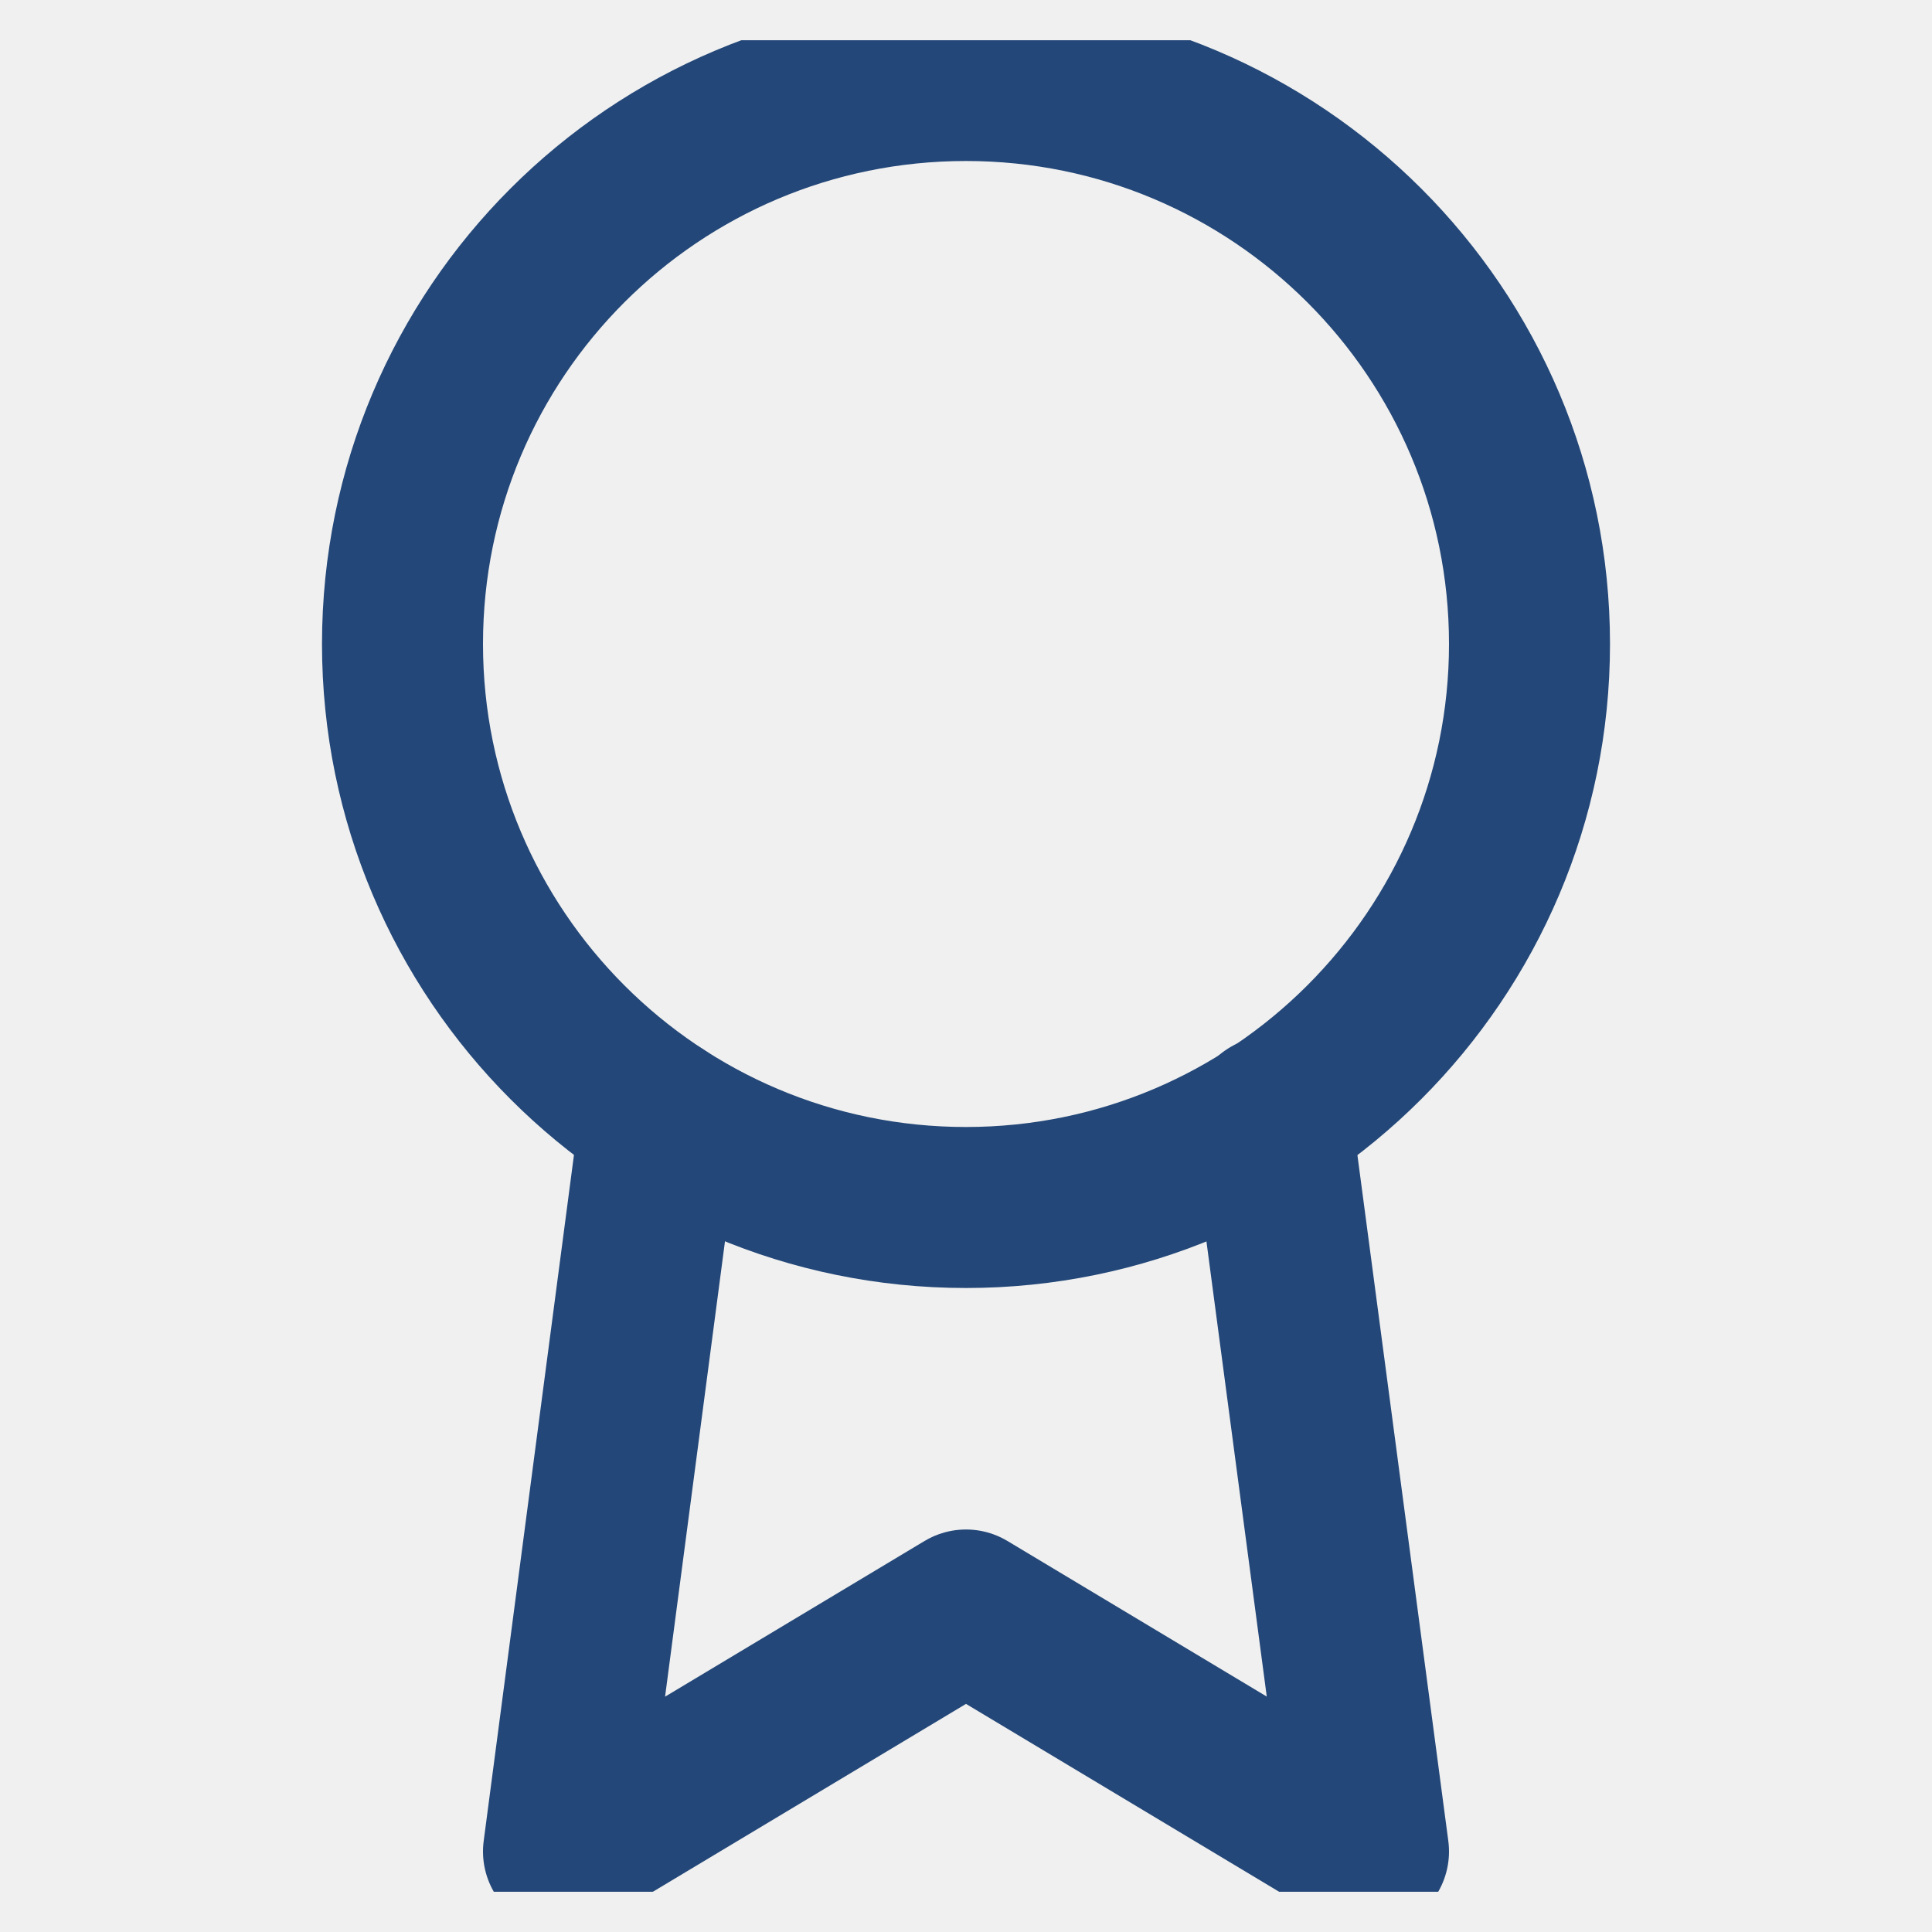
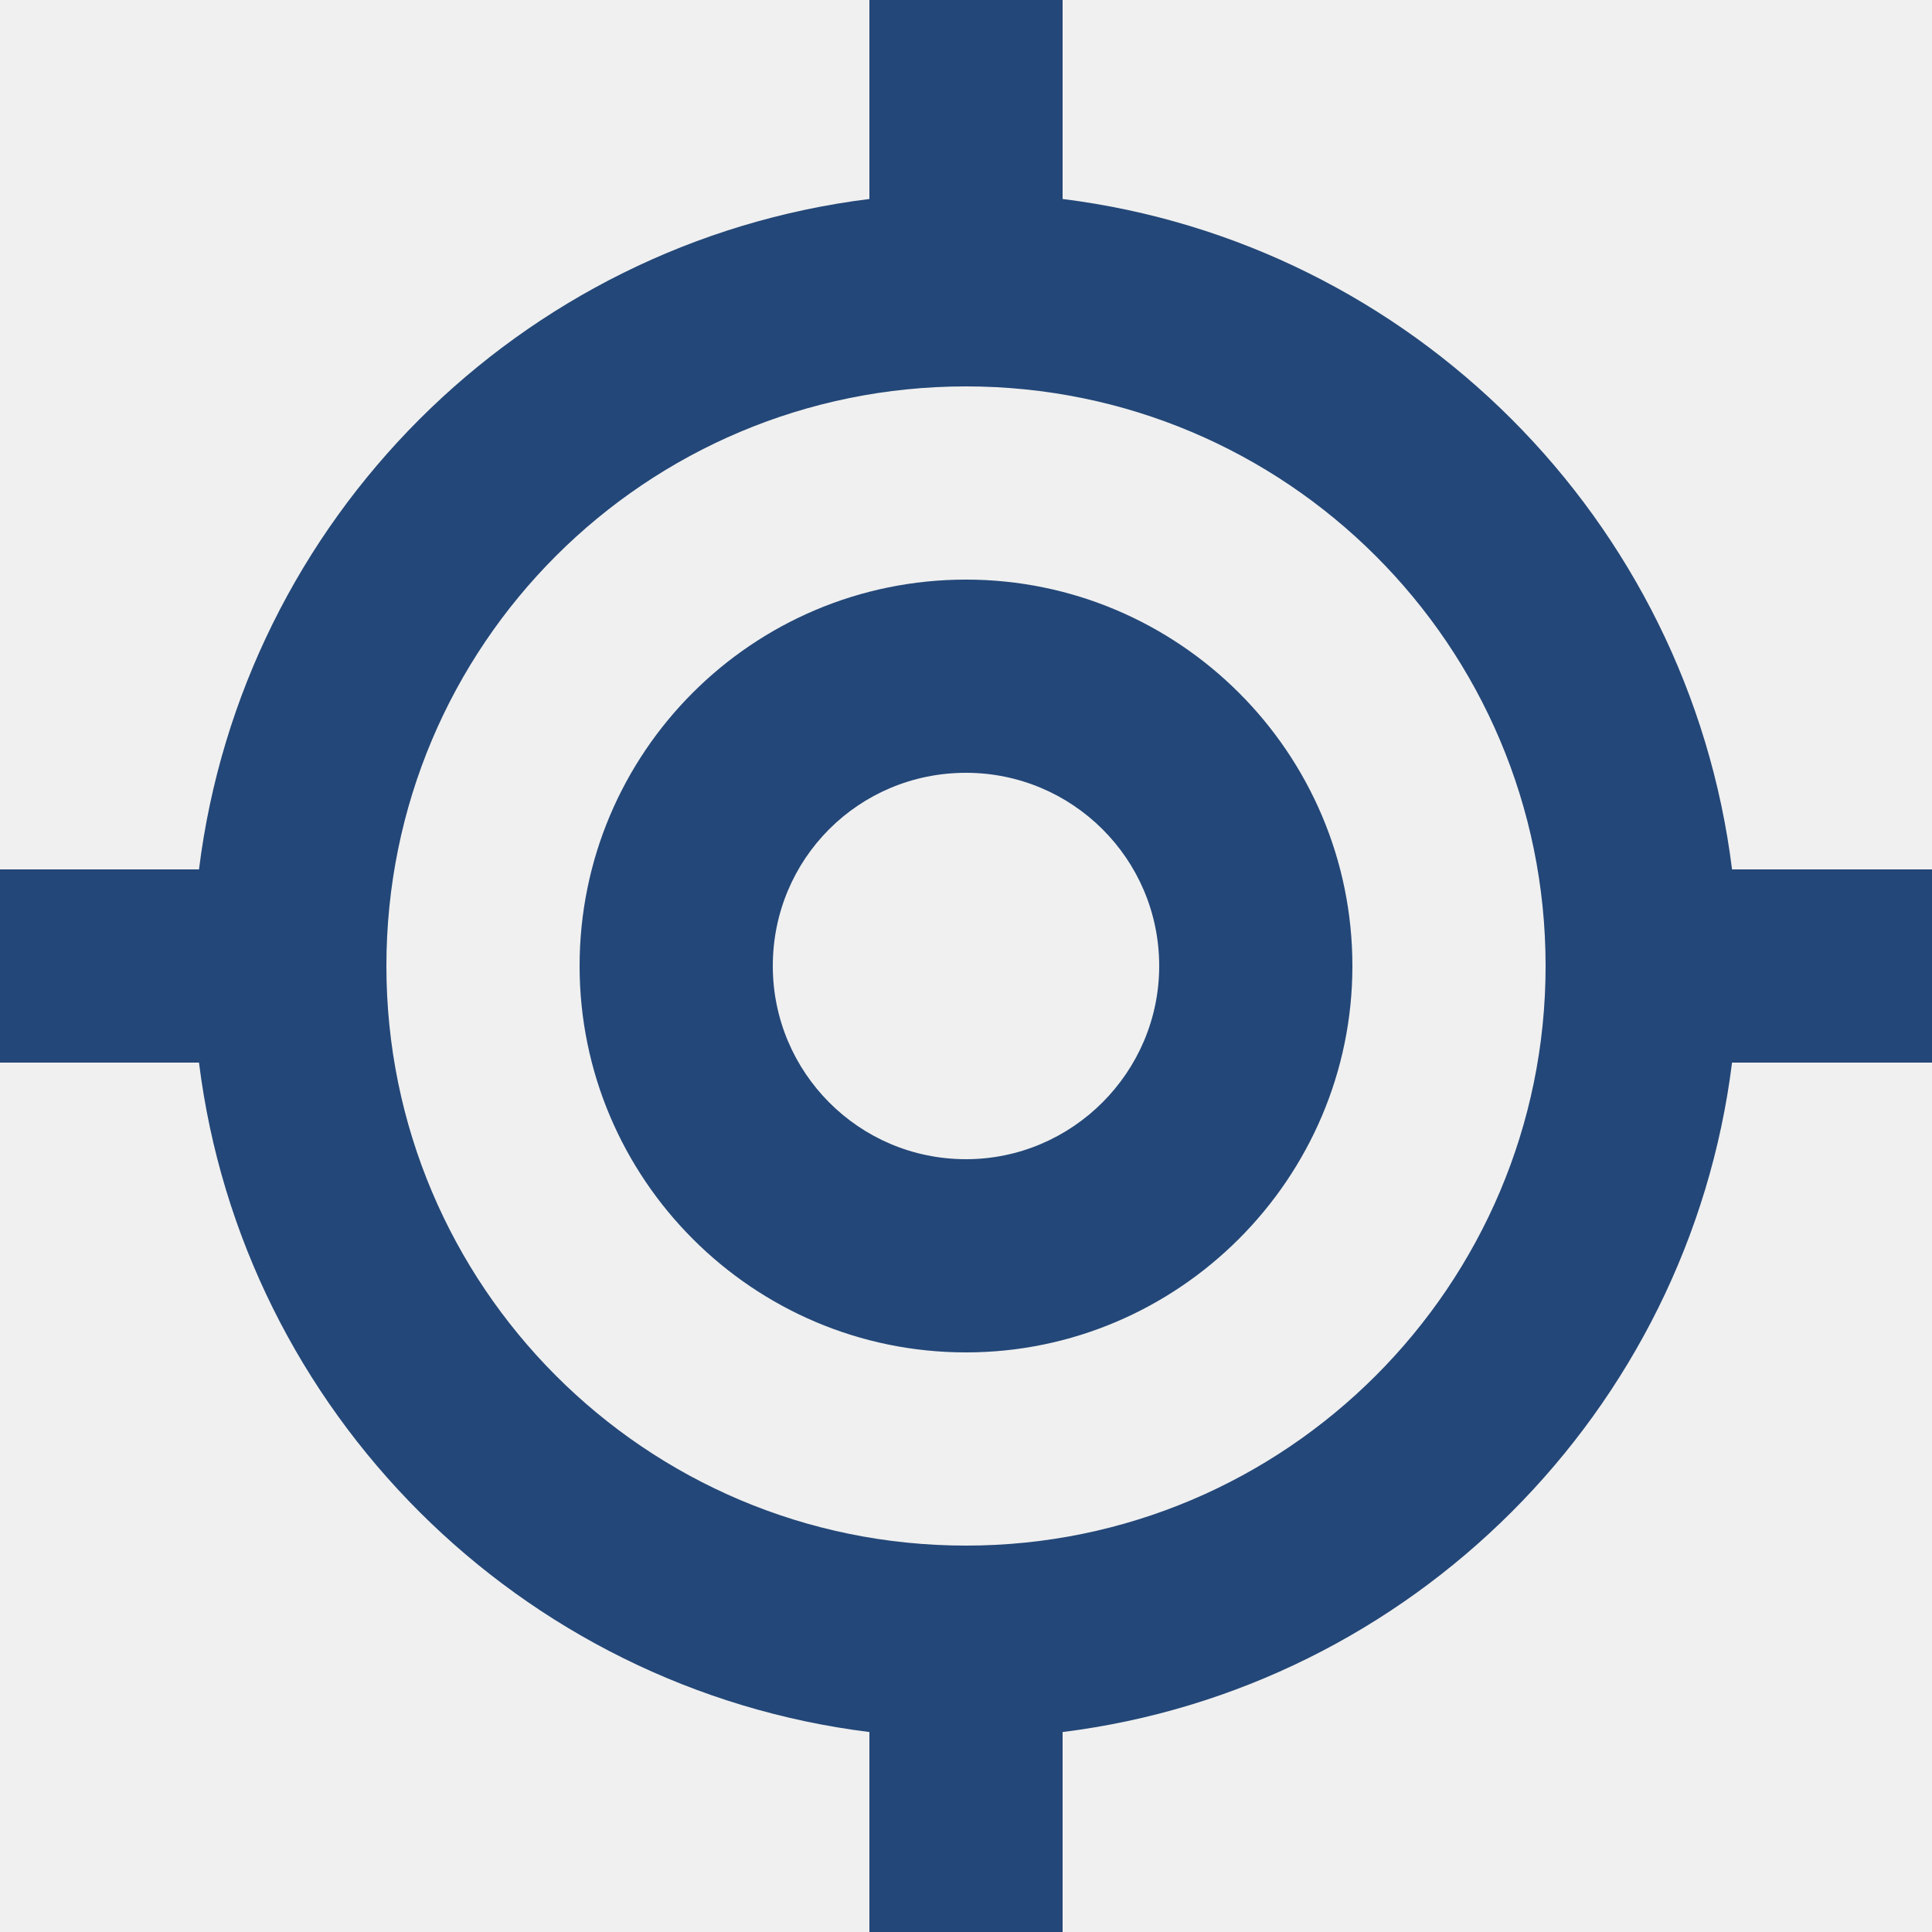
- <svg xmlns="http://www.w3.org/2000/svg" width="24" height="24" viewBox="0 0 24 24" fill="none">
-   <defs>
-     <clipPath id="clip1_78">
-       <rect id="award" rx="-0.5" width="23" height="23" transform="translate(0.5 0.5)" fill="white" fill-opacity="0" />
-     </clipPath>
-   </defs>
-   <rect id="award" rx="-0.5" width="23" height="23" transform="translate(0.5 0.5)" fill="#FFFFFF" fill-opacity="0" />
-   <g clip-path="url(#clip1_78)">
-     <path id="Vector" d="M12 15C8.13 15 5 11.86 5 8C5 4.13 8.13 1 12 1C15.86 1 19 4.13 19 8C19 11.86 15.86 15 12 15Z" stroke="#234778" stroke-opacity="1" stroke-width="2" stroke-linejoin="round" />
-     <path id="Vector" d="M8.2 13.88L7 23L12 20L17 23L15.79 13.87" stroke="#234778" stroke-opacity="1" stroke-width="2" stroke-linejoin="round" stroke-linecap="round" />
-   </g>
+ <svg xmlns="http://www.w3.org/2000/svg" width="20" height="20" viewBox="0 0 20 20" fill="none">
+   <defs />
+   <path id="Vector" d="M11 0L11 2.06C14.61 2.51 17.48 5.38 17.93 9L20 9L20 11L17.93 11C17.48 14.61 14.61 17.48 11 17.93L11 20L9 20L9 17.93C5.38 17.48 2.51 14.61 2.06 11L0 11L0 9L2.06 9C2.51 5.38 5.38 2.51 9 2.06L9 0L11 0ZM10 4C6.68 4 4 6.68 4 10C4 13.31 6.68 16 10 16C13.31 16 16 13.31 16 10C16 6.68 13.31 4 10 4ZM10 6C7.79 6 6 7.79 6 10C6 12.2 7.79 14 10 14C12.2 14 14 12.2 14 10C14 7.79 12.2 6 10 6ZM8 10C8 8.89 8.89 8 10 8C11.1 8 12 8.89 12 10C12 11.1 11.1 12 10 12C8.89 12 8 11.1 8 10Z" fill="#234778" fill-opacity="1" fill-rule="evenodd" />
</svg>
